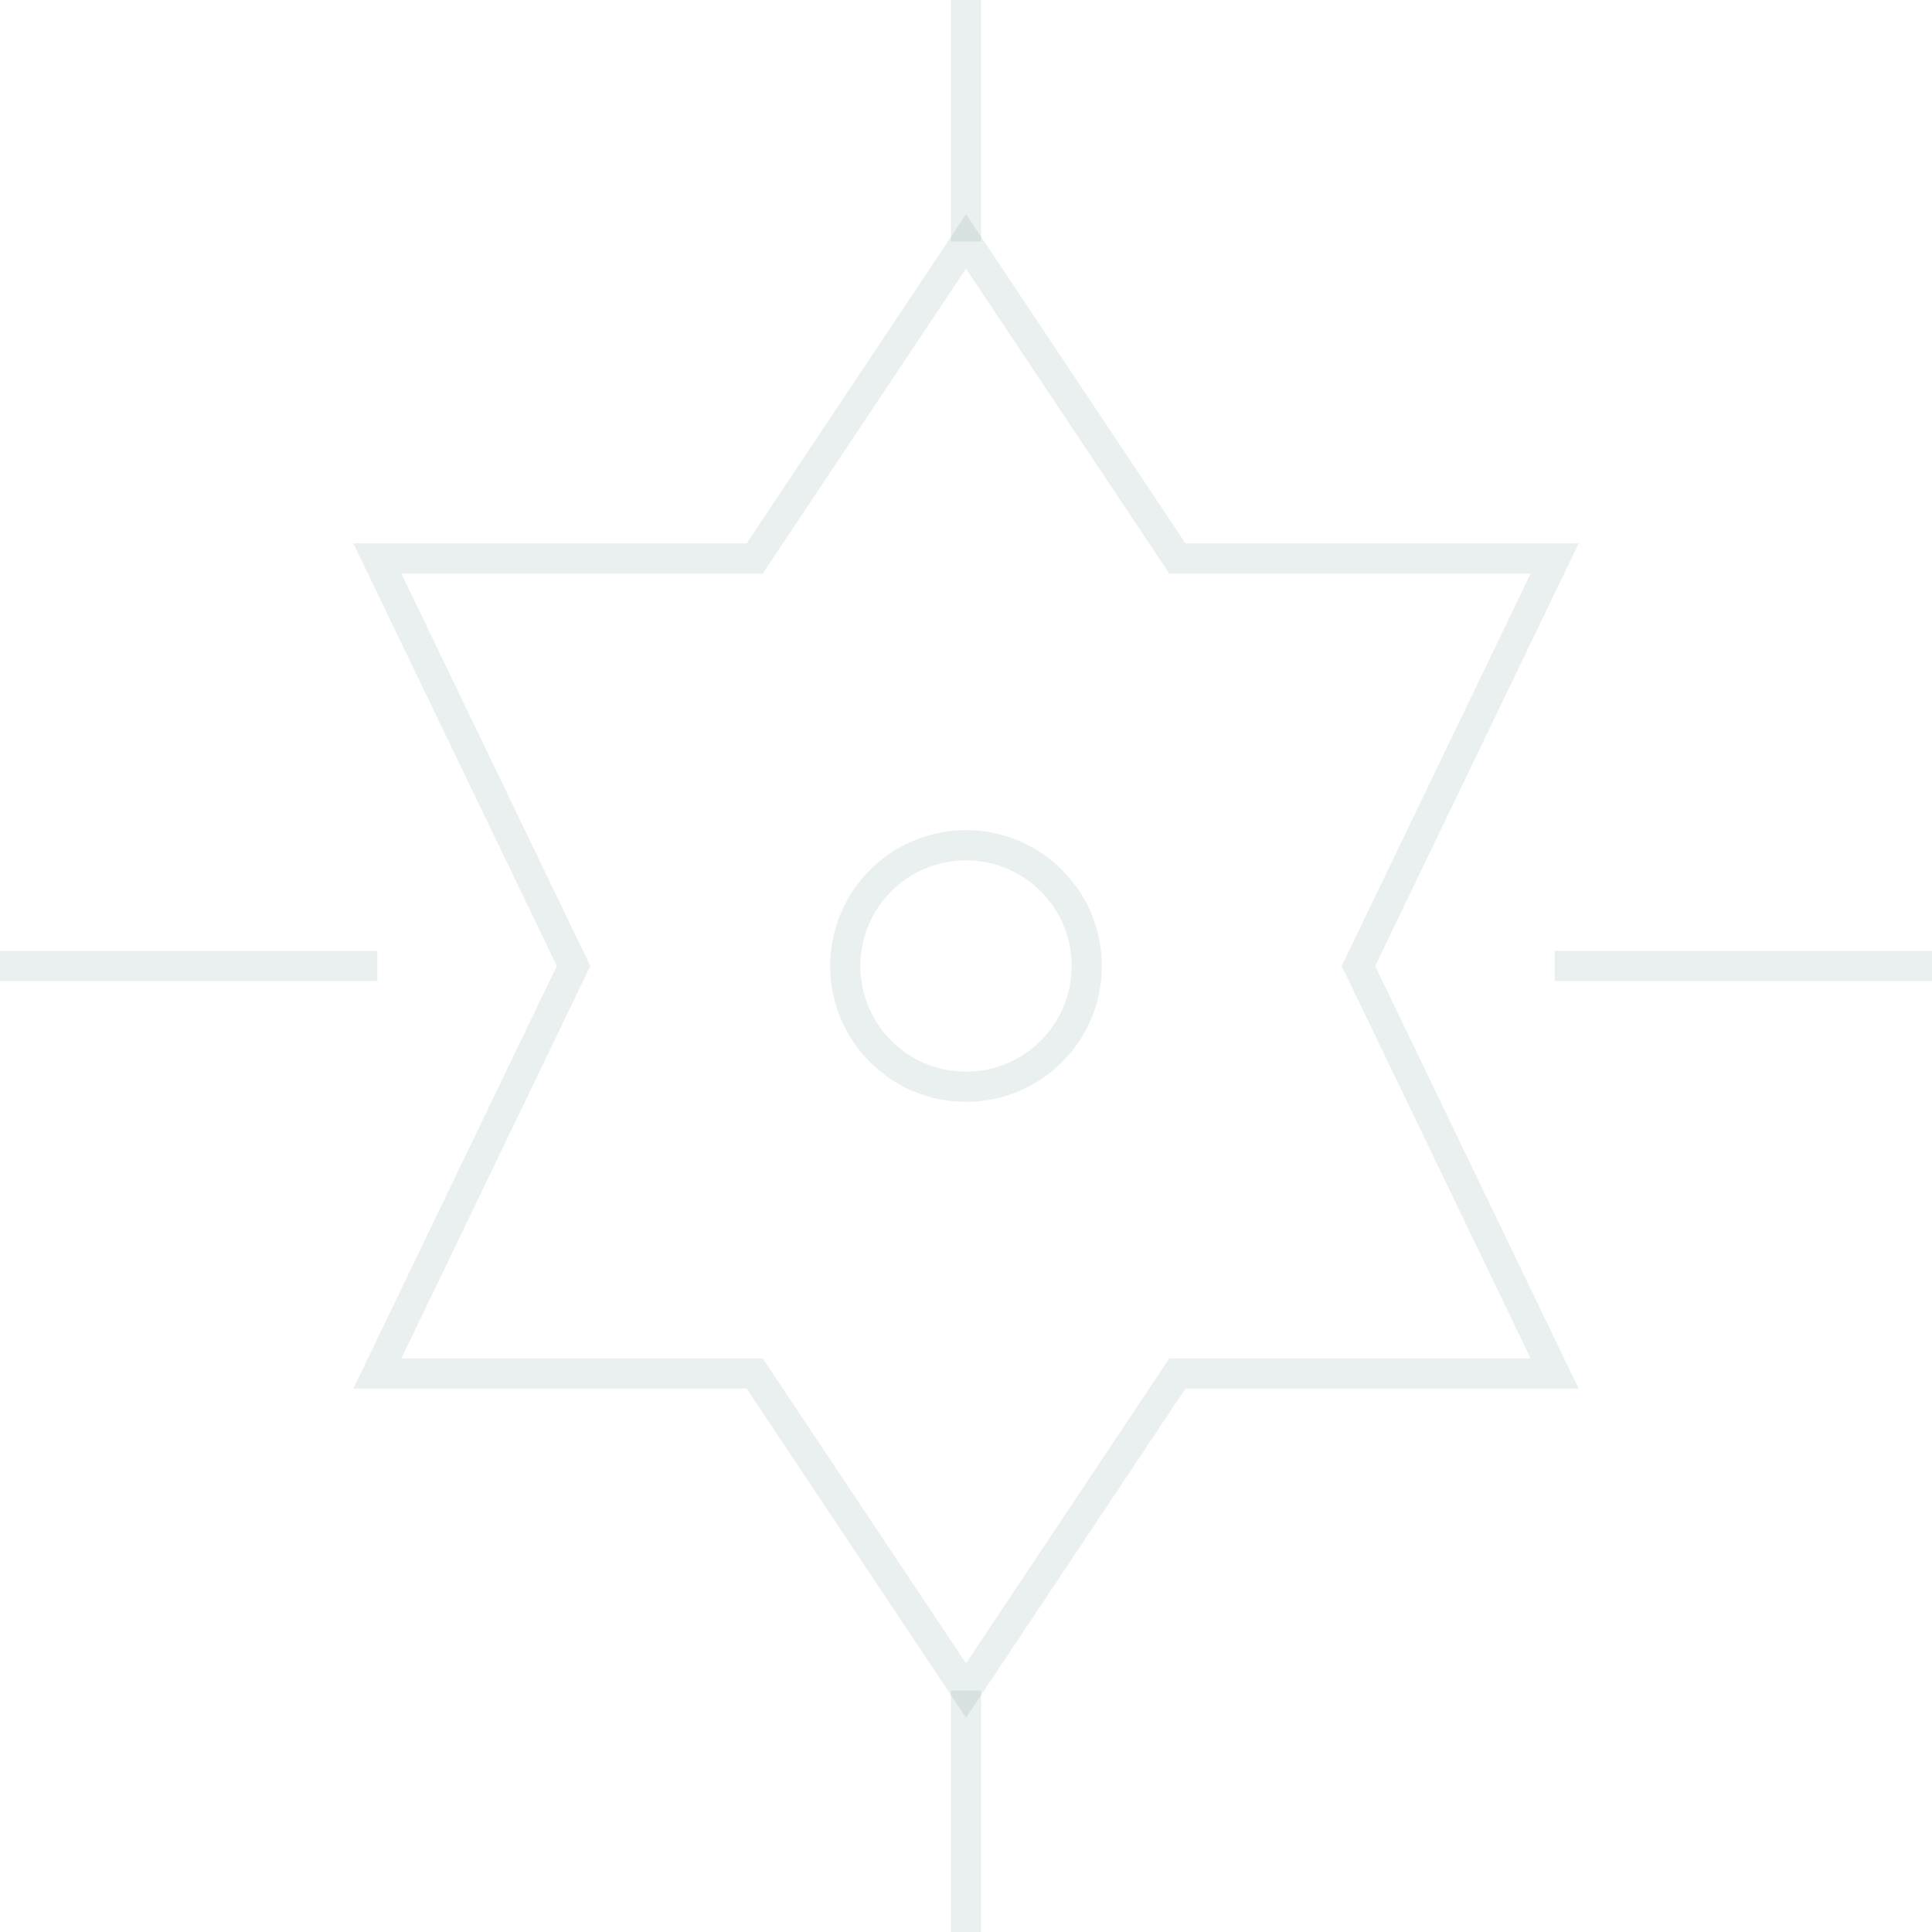
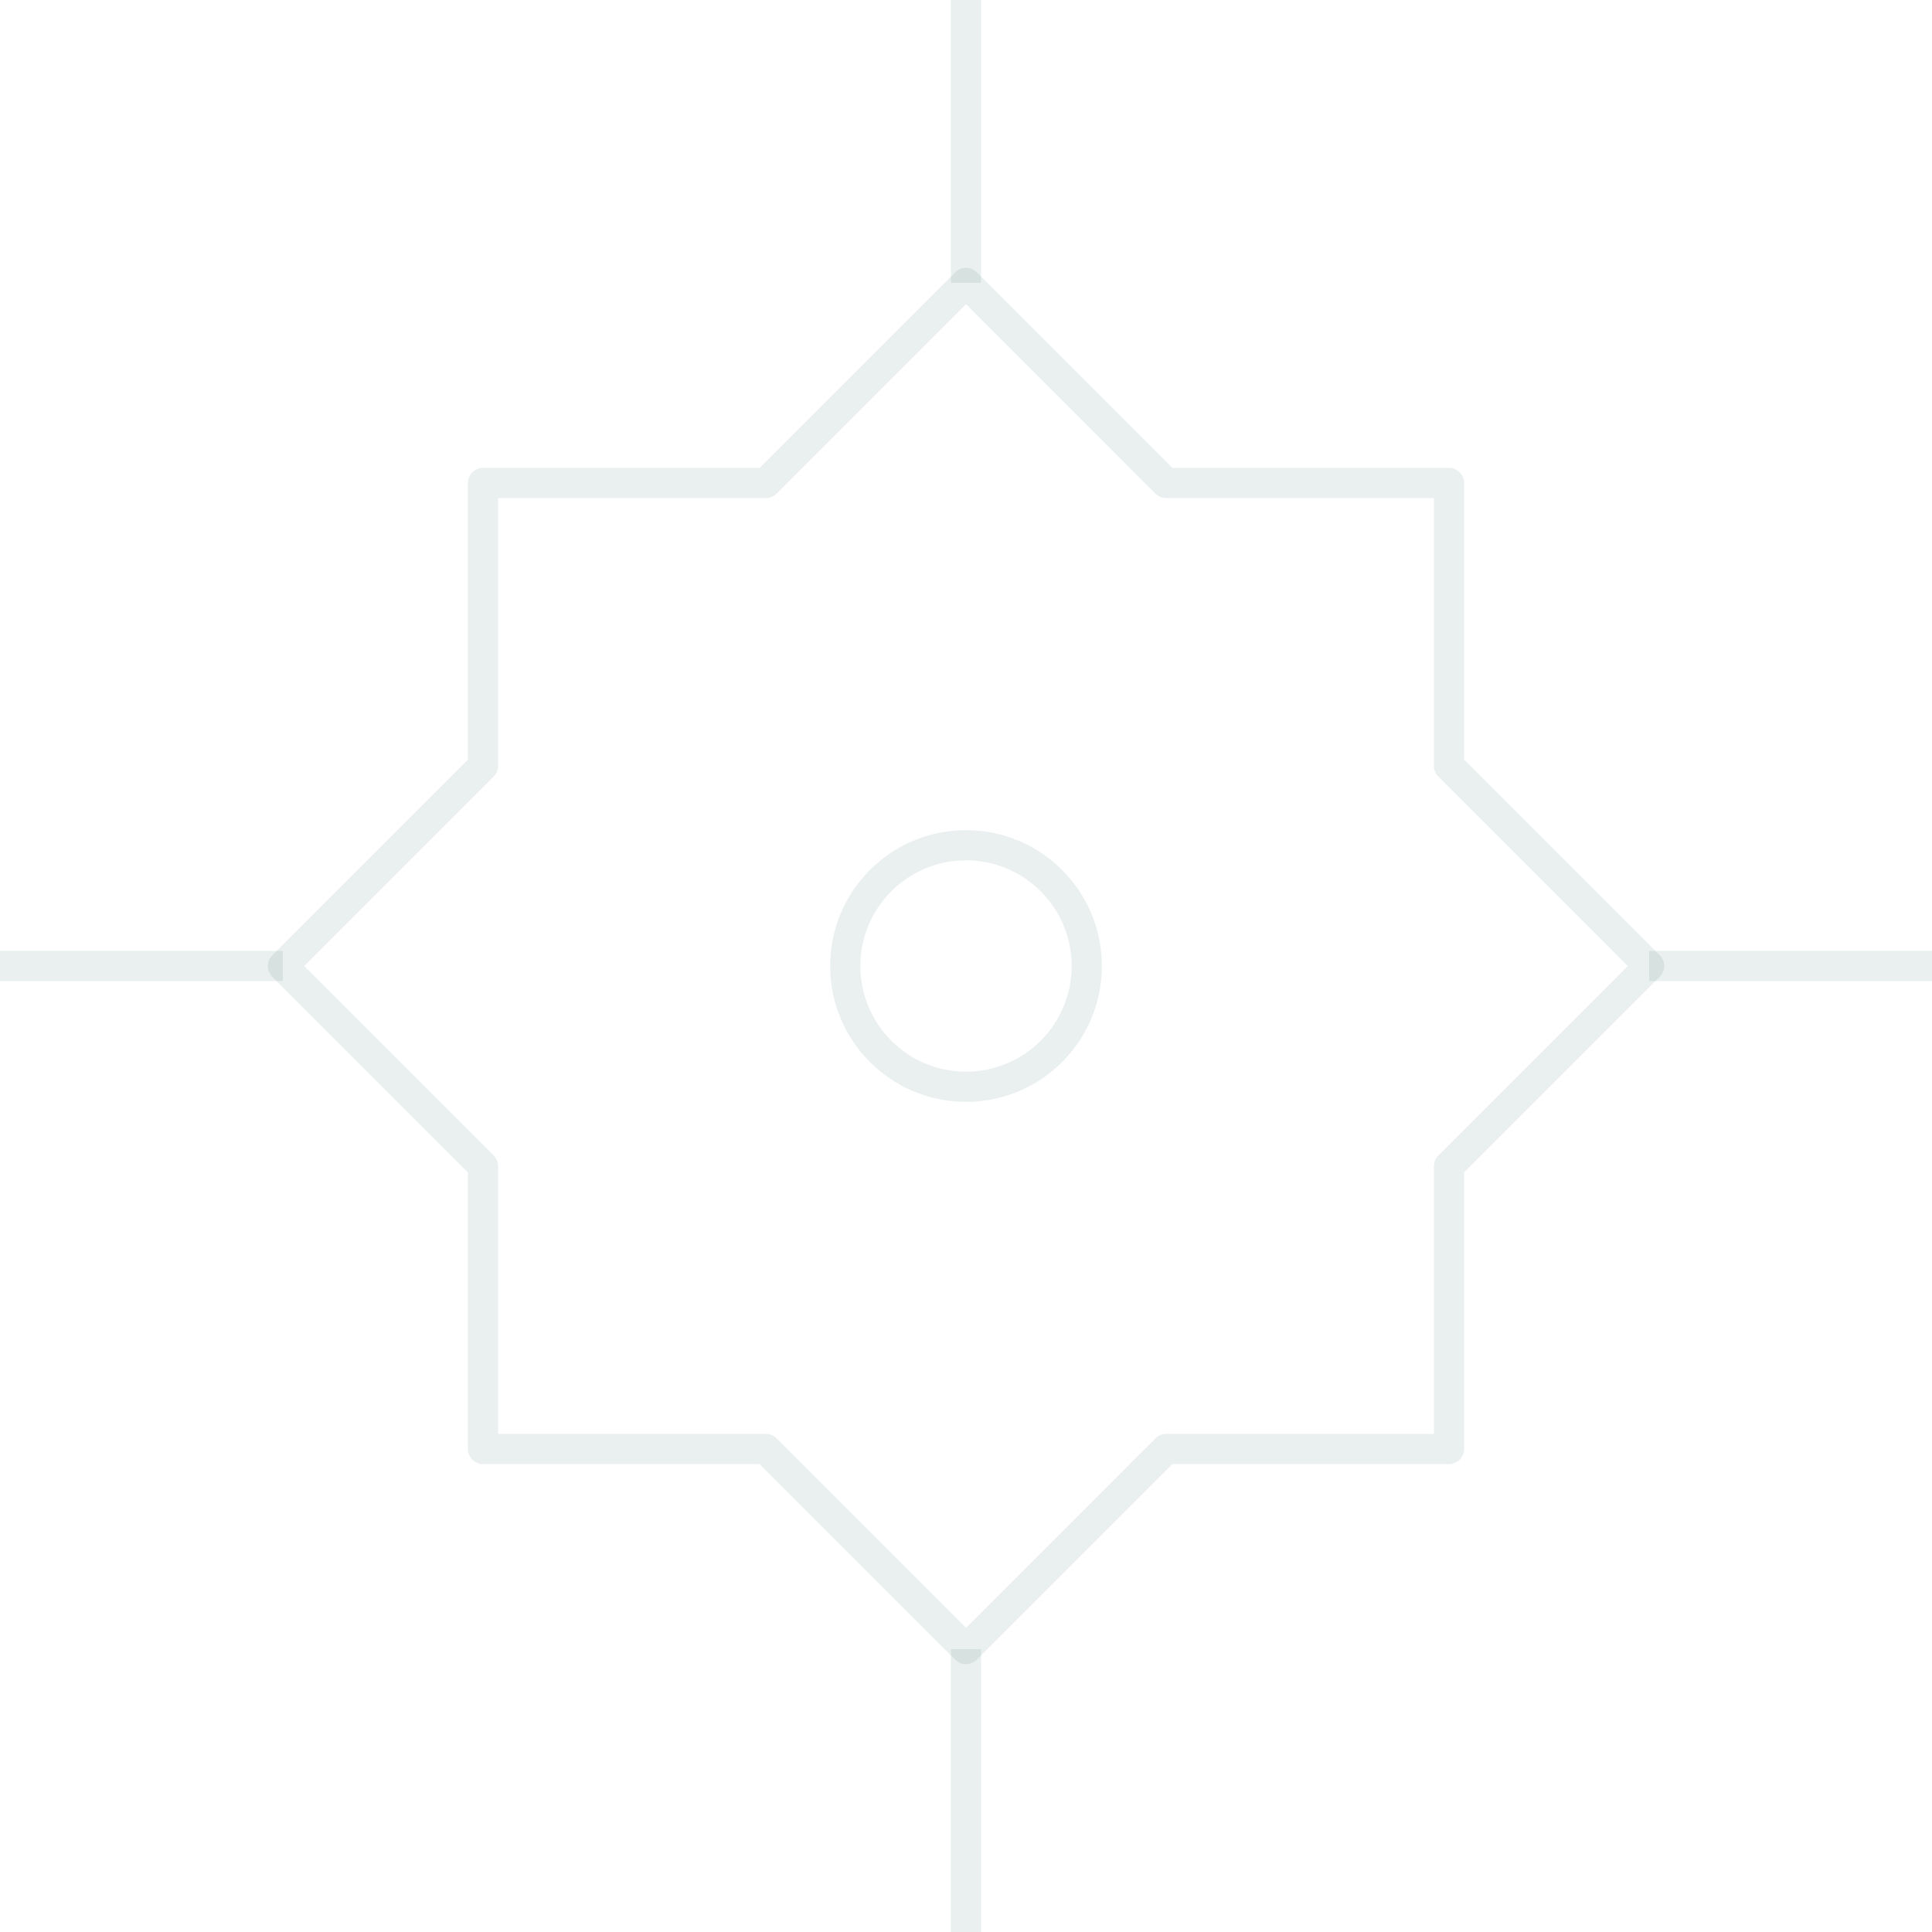
<svg xmlns="http://www.w3.org/2000/svg" width="64" height="64" viewBox="0 0 64 64">
-   <g fill="none" stroke="#1a5a52" stroke-opacity="0.09" stroke-width="1">
-     <path d="M32 8 39 18.5 51.5 18.5 45 32 51.5 45.5 39 45.5 32 56 25 45.5 12.5 45.5 19 32 12.5 18.5 25 18.5Z" />
+   <g fill="none" stroke="#1a5a52" stroke-opacity="0.09" stroke-width="1" stroke-linejoin="round">
+     <path d="M54.63 32 48 38.63 48 48 38.63 48 32 54.63 25.37 48 16 48 16 38.63 9.37 32 16 25.37 16 16 25.37 16 32 9.37 38.63 16 48 16 48 25.37Z" />
    <circle cx="32" cy="32" r="4" />
-     <path d="M0 32h12.5M51.5 32H64M32 0v8M32 56v8" />
+     <path d="M0 32h9.37M54.63 32H64M32 0v9.37M32 54.63V64" />
  </g>
</svg>
